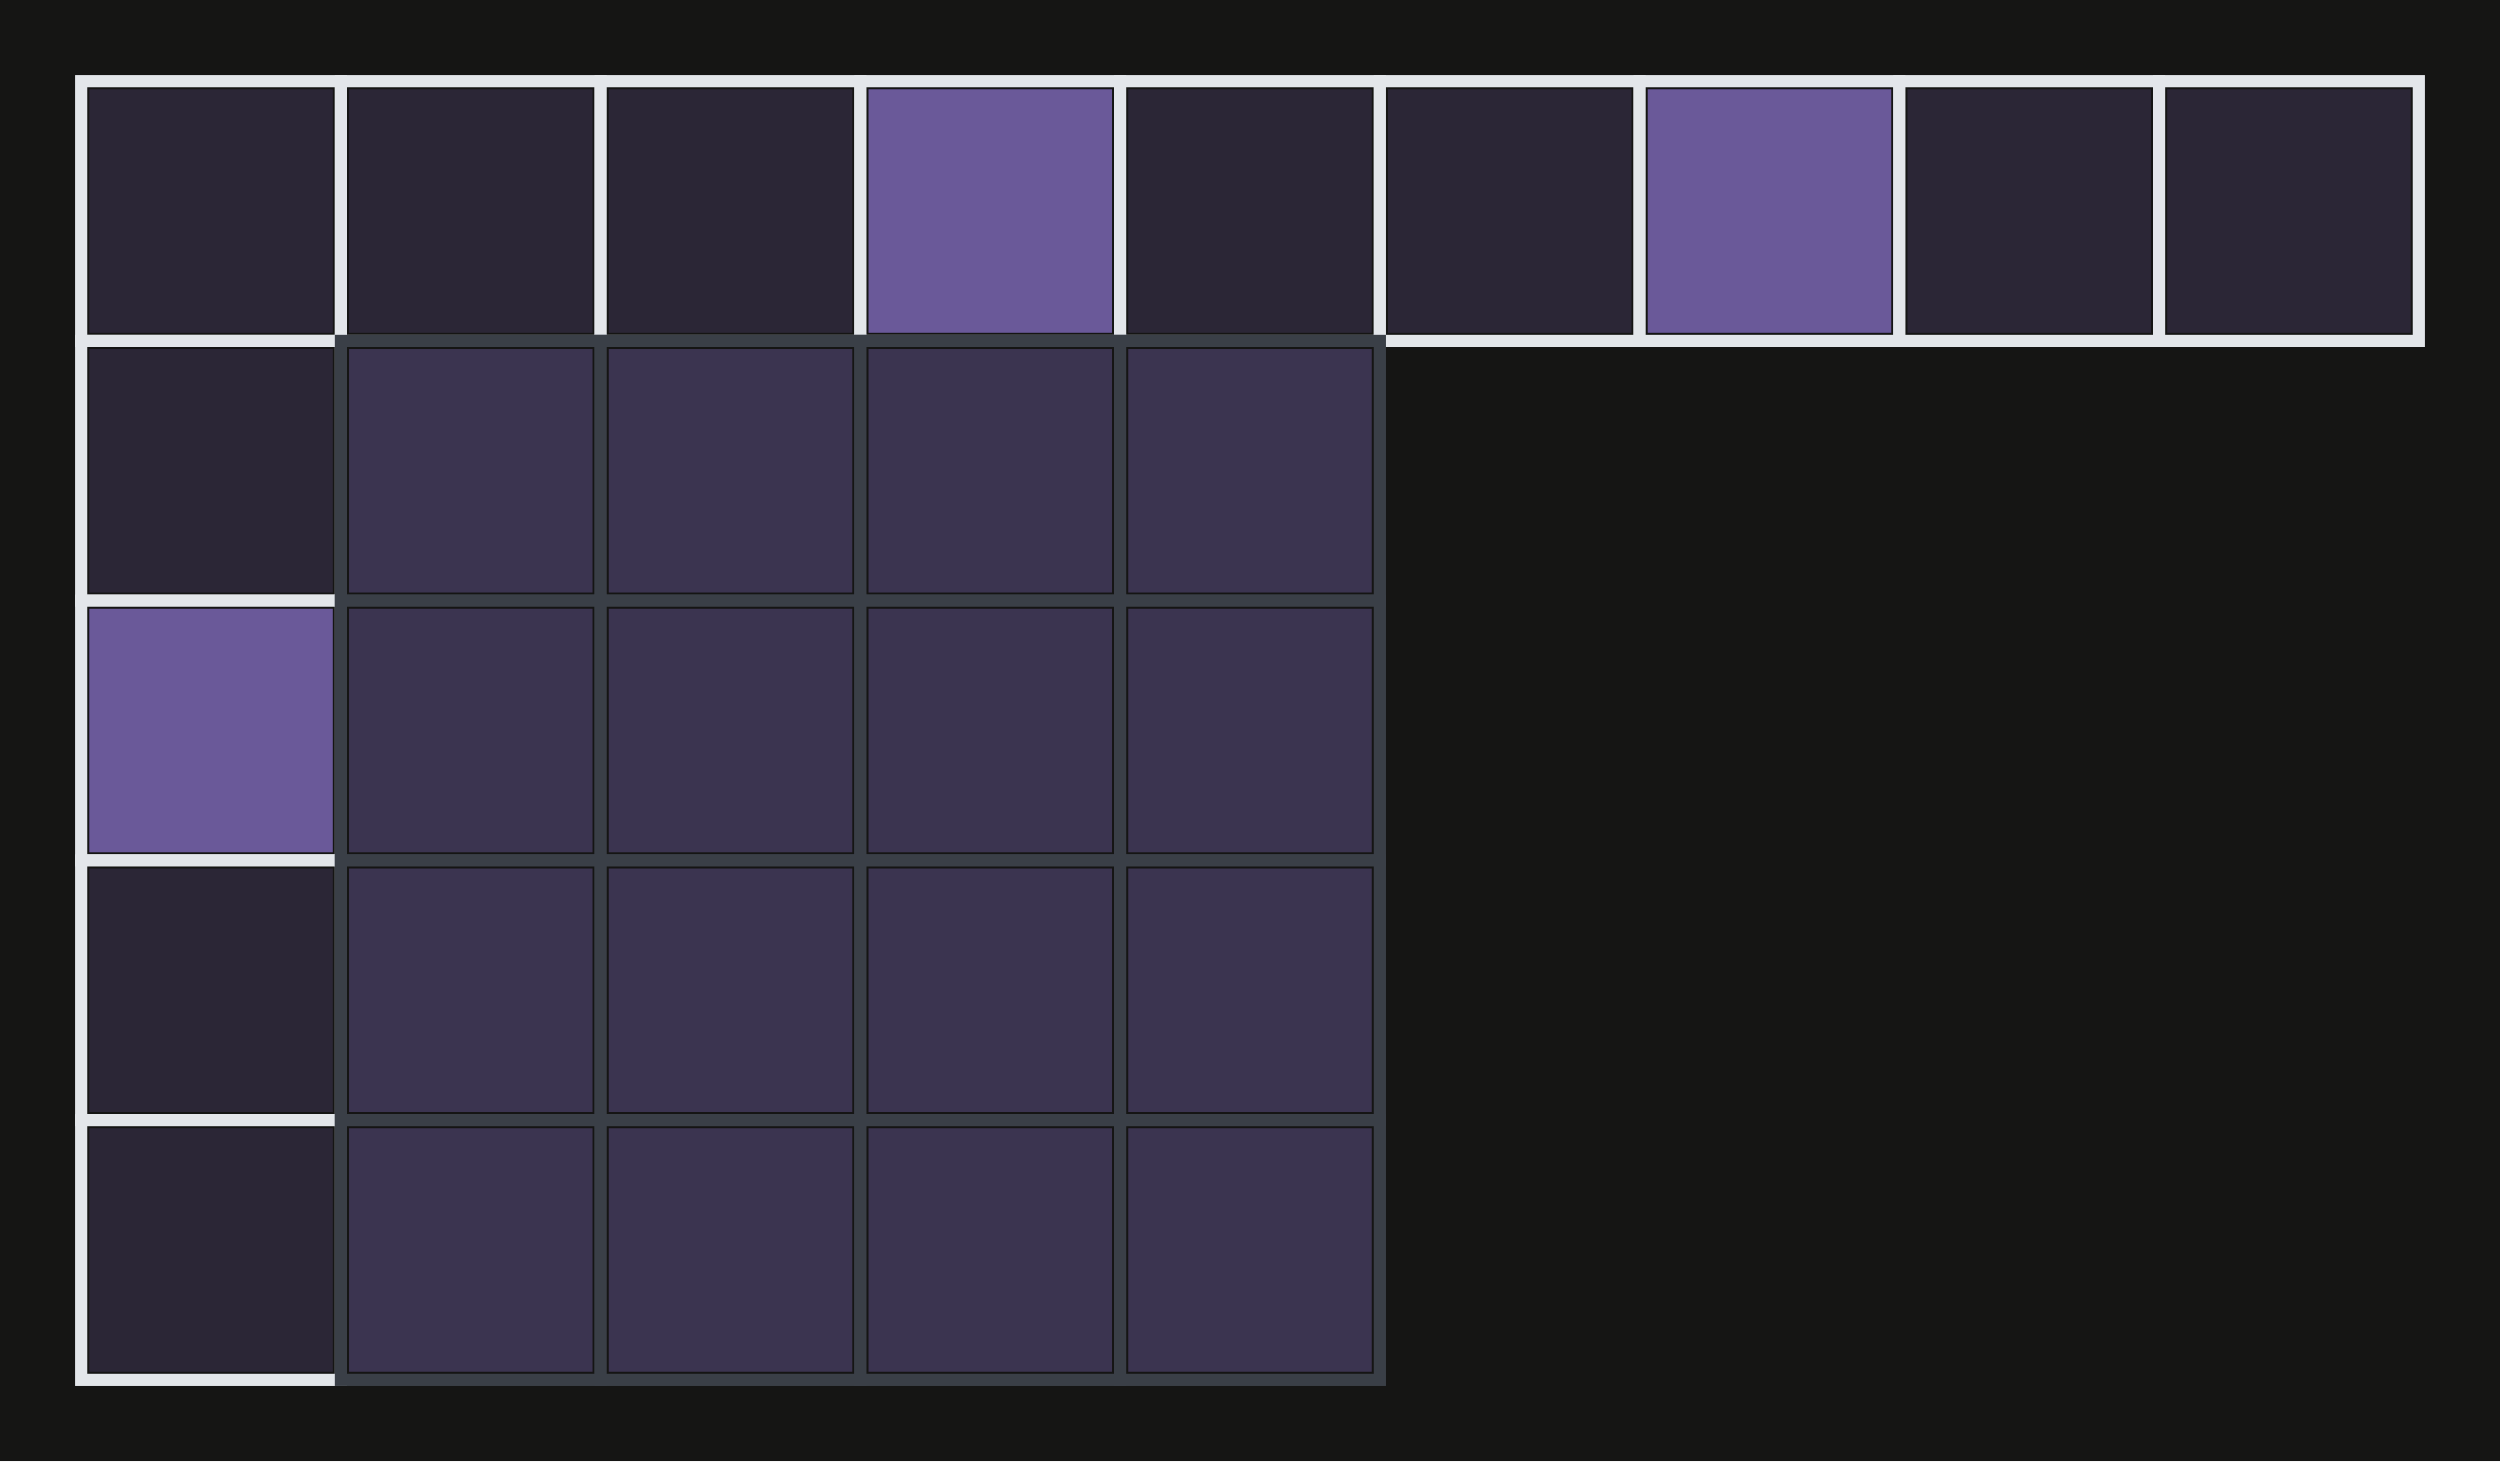
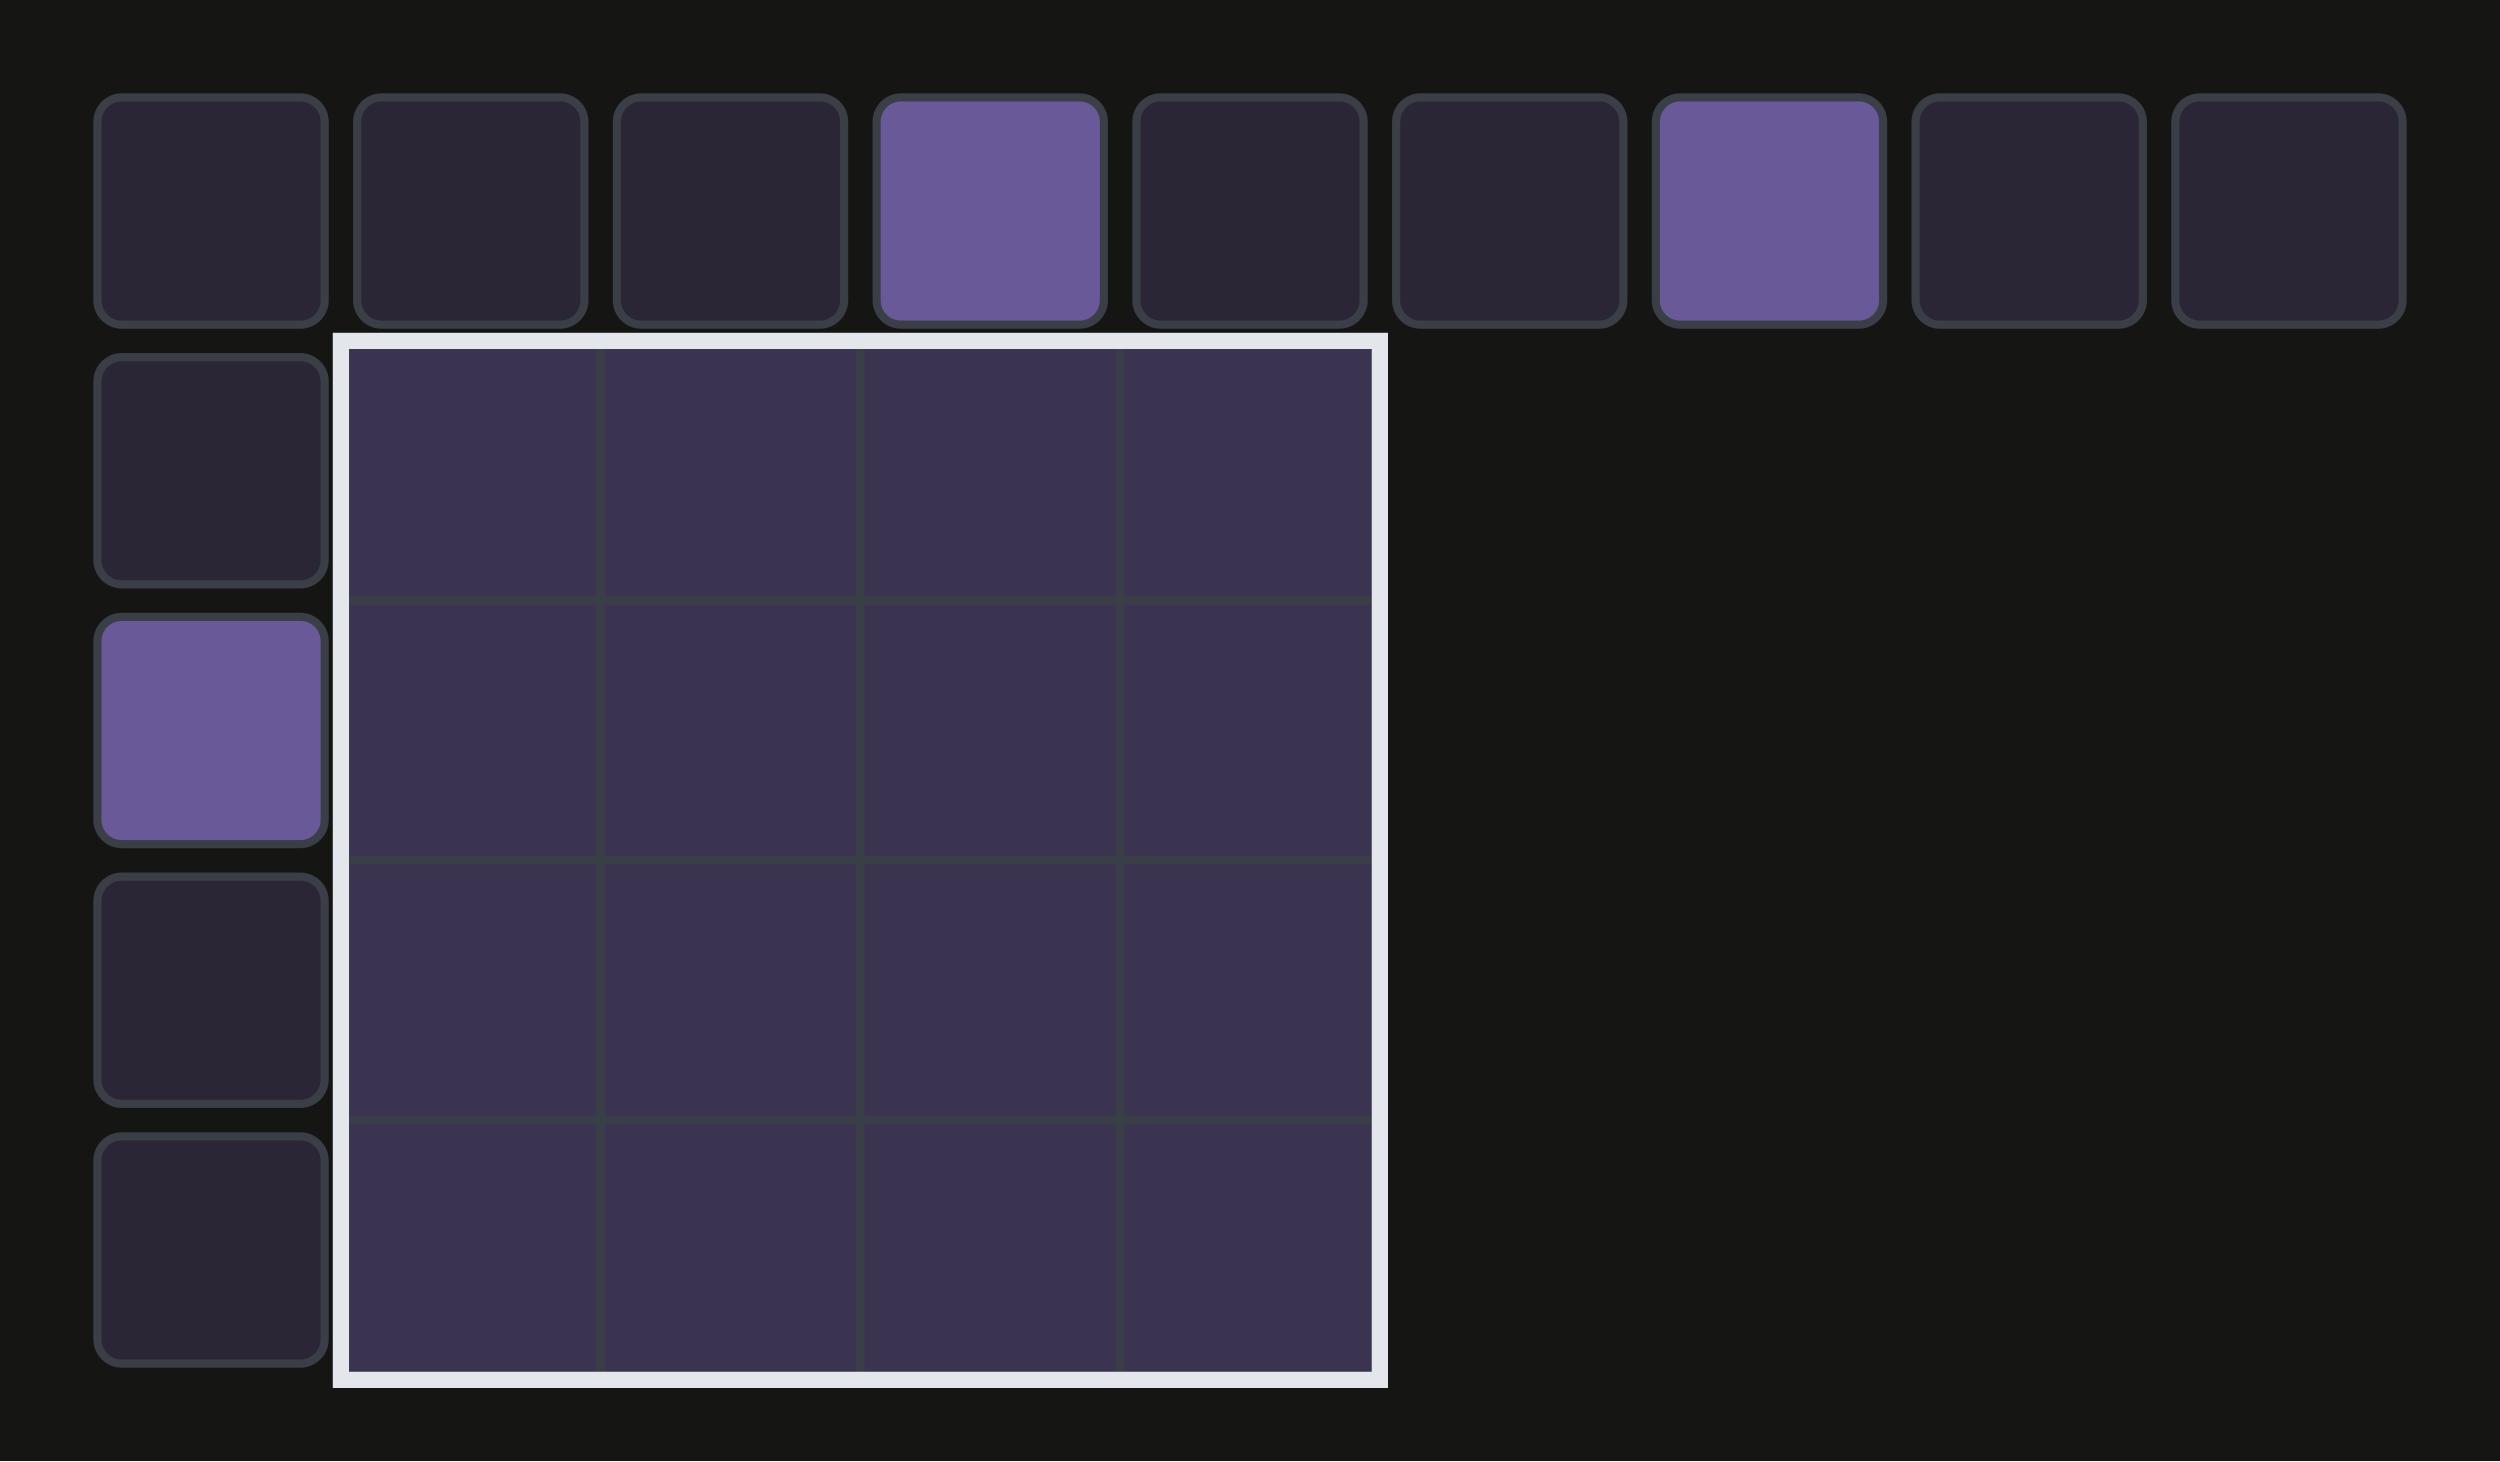
<svg xmlns="http://www.w3.org/2000/svg" viewBox="0 0 308 180" width="308" height="180">
  <rect width="308" height="180" fill="#151514" />
-   <rect x="10" y="10" width="32" height="32" fill="#151514" stroke="#e3e6ea" stroke-width="1.5" />
-   <rect x="11" y="11" width="30" height="30" fill="#a78bfa" fill-opacity="0.15" />
-   <rect x="42" y="10" width="32" height="32" fill="#151514" stroke="#e3e6ea" stroke-width="1.5" />
-   <rect x="43" y="11" width="30" height="30" fill="#a78bfa" fill-opacity="0.15" />
-   <rect x="74" y="10" width="32" height="32" fill="#151514" stroke="#e3e6ea" stroke-width="1.5" />
-   <rect x="75" y="11" width="30" height="30" fill="#a78bfa" fill-opacity="0.15" />
-   <rect x="106" y="10" width="32" height="32" fill="#151514" stroke="#e3e6ea" stroke-width="1.5" />
-   <rect x="107" y="11" width="30" height="30" fill="#a78bfa" fill-opacity="0.58" />
-   <rect x="138" y="10" width="32" height="32" fill="#151514" stroke="#e3e6ea" stroke-width="1.5" />
-   <rect x="139" y="11" width="30" height="30" fill="#a78bfa" fill-opacity="0.15" />
-   <rect x="170" y="10" width="32" height="32" fill="#151514" stroke="#e3e6ea" stroke-width="1.5" />
-   <rect x="171" y="11" width="30" height="30" fill="#a78bfa" fill-opacity="0.15" />
-   <rect x="202" y="10" width="32" height="32" fill="#151514" stroke="#e3e6ea" stroke-width="1.5" />
-   <rect x="203" y="11" width="30" height="30" fill="#a78bfa" fill-opacity="0.58" />
-   <rect x="234" y="10" width="32" height="32" fill="#151514" stroke="#e3e6ea" stroke-width="1.5" />
-   <rect x="235" y="11" width="30" height="30" fill="#a78bfa" fill-opacity="0.15" />
-   <rect x="266" y="10" width="32" height="32" fill="#151514" stroke="#e3e6ea" stroke-width="1.5" />
-   <rect x="267" y="11" width="30" height="30" fill="#a78bfa" fill-opacity="0.15" />
-   <rect x="10" y="42" width="32" height="32" fill="#151514" stroke="#e3e6ea" stroke-width="1.5" />
-   <rect x="11" y="43" width="30" height="30" fill="#a78bfa" fill-opacity="0.15" />
-   <rect x="10" y="74" width="32" height="32" fill="#151514" stroke="#e3e6ea" stroke-width="1.5" />
-   <rect x="11" y="75" width="30" height="30" fill="#a78bfa" fill-opacity="0.58" />
-   <rect x="10" y="106" width="32" height="32" fill="#151514" stroke="#e3e6ea" stroke-width="1.5" />
-   <rect x="11" y="107" width="30" height="30" fill="#a78bfa" fill-opacity="0.15" />
-   <rect x="10" y="138" width="32" height="32" fill="#151514" stroke="#e3e6ea" stroke-width="1.5" />
-   <rect x="11" y="139" width="30" height="30" fill="#a78bfa" fill-opacity="0.15" />
-   <rect x="42" y="42" width="32" height="32" fill="#151514" stroke="#3a3f47" stroke-width="1.5" />
-   <rect x="43" y="43" width="30" height="30" fill="#a78bfa" fill-opacity="0.26" />
-   <rect x="74" y="42" width="32" height="32" fill="#151514" stroke="#3a3f47" stroke-width="1.5" />
-   <rect x="75" y="43" width="30" height="30" fill="#a78bfa" fill-opacity="0.26" />
-   <rect x="106" y="42" width="32" height="32" fill="#151514" stroke="#3a3f47" stroke-width="1.5" />
-   <rect x="107" y="43" width="30" height="30" fill="#a78bfa" fill-opacity="0.26" />
-   <rect x="138" y="42" width="32" height="32" fill="#151514" stroke="#3a3f47" stroke-width="1.5" />
-   <rect x="139" y="43" width="30" height="30" fill="#a78bfa" fill-opacity="0.26" />
-   <rect x="42" y="74" width="32" height="32" fill="#151514" stroke="#3a3f47" stroke-width="1.5" />
-   <rect x="43" y="75" width="30" height="30" fill="#a78bfa" fill-opacity="0.26" />
-   <rect x="74" y="74" width="32" height="32" fill="#151514" stroke="#3a3f47" stroke-width="1.5" />
-   <rect x="75" y="75" width="30" height="30" fill="#a78bfa" fill-opacity="0.26" />
-   <rect x="106" y="74" width="32" height="32" fill="#151514" stroke="#3a3f47" stroke-width="1.5" />
-   <rect x="107" y="75" width="30" height="30" fill="#a78bfa" fill-opacity="0.26" />
-   <rect x="138" y="74" width="32" height="32" fill="#151514" stroke="#3a3f47" stroke-width="1.5" />
-   <rect x="139" y="75" width="30" height="30" fill="#a78bfa" fill-opacity="0.26" />
-   <rect x="42" y="106" width="32" height="32" fill="#151514" stroke="#3a3f47" stroke-width="1.5" />
-   <rect x="43" y="107" width="30" height="30" fill="#a78bfa" fill-opacity="0.26" />
-   <rect x="74" y="106" width="32" height="32" fill="#151514" stroke="#3a3f47" stroke-width="1.5" />
-   <rect x="75" y="107" width="30" height="30" fill="#a78bfa" fill-opacity="0.26" />
-   <rect x="106" y="106" width="32" height="32" fill="#151514" stroke="#3a3f47" stroke-width="1.5" />
-   <rect x="107" y="107" width="30" height="30" fill="#a78bfa" fill-opacity="0.26" />
-   <rect x="138" y="106" width="32" height="32" fill="#151514" stroke="#3a3f47" stroke-width="1.5" />
-   <rect x="139" y="107" width="30" height="30" fill="#a78bfa" fill-opacity="0.26" />
-   <rect x="42" y="138" width="32" height="32" fill="#151514" stroke="#3a3f47" stroke-width="1.5" />
-   <rect x="43" y="139" width="30" height="30" fill="#a78bfa" fill-opacity="0.26" />
-   <rect x="74" y="138" width="32" height="32" fill="#151514" stroke="#3a3f47" stroke-width="1.5" />
-   <rect x="75" y="139" width="30" height="30" fill="#a78bfa" fill-opacity="0.26" />
-   <rect x="106" y="138" width="32" height="32" fill="#151514" stroke="#3a3f47" stroke-width="1.5" />
-   <rect x="107" y="139" width="30" height="30" fill="#a78bfa" fill-opacity="0.26" />
-   <rect x="138" y="138" width="32" height="32" fill="#151514" stroke="#3a3f47" stroke-width="1.5" />
-   <rect x="139" y="139" width="30" height="30" fill="#a78bfa" fill-opacity="0.26" />
+   <rect x="12" y="12" width="28" height="28" rx="3" fill="#151514" />
+   <rect x="12" y="12" width="28" height="28" rx="3" fill="#a78bfa" fill-opacity="0.15" stroke="#3a3f47" stroke-width="1" />
+   <rect x="44" y="12" width="28" height="28" rx="3" fill="#151514" />
+   <rect x="44" y="12" width="28" height="28" rx="3" fill="#a78bfa" fill-opacity="0.15" stroke="#3a3f47" stroke-width="1" />
+   <rect x="76" y="12" width="28" height="28" rx="3" fill="#151514" />
+   <rect x="76" y="12" width="28" height="28" rx="3" fill="#a78bfa" fill-opacity="0.15" stroke="#3a3f47" stroke-width="1" />
+   <rect x="108" y="12" width="28" height="28" rx="3" fill="#151514" />
+   <rect x="108" y="12" width="28" height="28" rx="3" fill="#a78bfa" fill-opacity="0.58" stroke="#3a3f47" stroke-width="1" />
+   <rect x="140" y="12" width="28" height="28" rx="3" fill="#151514" />
+   <rect x="140" y="12" width="28" height="28" rx="3" fill="#a78bfa" fill-opacity="0.15" stroke="#3a3f47" stroke-width="1" />
+   <rect x="172" y="12" width="28" height="28" rx="3" fill="#151514" />
+   <rect x="172" y="12" width="28" height="28" rx="3" fill="#a78bfa" fill-opacity="0.15" stroke="#3a3f47" stroke-width="1" />
+   <rect x="204" y="12" width="28" height="28" rx="3" fill="#151514" />
+   <rect x="204" y="12" width="28" height="28" rx="3" fill="#a78bfa" fill-opacity="0.58" stroke="#3a3f47" stroke-width="1" />
+   <rect x="236" y="12" width="28" height="28" rx="3" fill="#151514" />
+   <rect x="236" y="12" width="28" height="28" rx="3" fill="#a78bfa" fill-opacity="0.15" stroke="#3a3f47" stroke-width="1" />
+   <rect x="268" y="12" width="28" height="28" rx="3" fill="#151514" />
+   <rect x="268" y="12" width="28" height="28" rx="3" fill="#a78bfa" fill-opacity="0.15" stroke="#3a3f47" stroke-width="1" />
+   <rect x="12" y="44" width="28" height="28" rx="3" fill="#151514" />
+   <rect x="12" y="44" width="28" height="28" rx="3" fill="#a78bfa" fill-opacity="0.15" stroke="#3a3f47" stroke-width="1" />
+   <rect x="12" y="76" width="28" height="28" rx="3" fill="#151514" />
+   <rect x="12" y="76" width="28" height="28" rx="3" fill="#a78bfa" fill-opacity="0.58" stroke="#3a3f47" stroke-width="1" />
+   <rect x="12" y="108" width="28" height="28" rx="3" fill="#151514" />
+   <rect x="12" y="108" width="28" height="28" rx="3" fill="#a78bfa" fill-opacity="0.15" stroke="#3a3f47" stroke-width="1" />
+   <rect x="12" y="140" width="28" height="28" rx="3" fill="#151514" />
+   <rect x="12" y="140" width="28" height="28" rx="3" fill="#a78bfa" fill-opacity="0.15" stroke="#3a3f47" stroke-width="1" />
+   <rect x="42" y="42" width="32" height="32" rx="0" fill="#151514" />
+   <rect x="42" y="42" width="32" height="32" rx="0" fill="#a78bfa" fill-opacity="0.26" stroke="#3a3f47" stroke-width="1" />
+   <rect x="74" y="42" width="32" height="32" rx="0" fill="#151514" />
+   <rect x="74" y="42" width="32" height="32" rx="0" fill="#a78bfa" fill-opacity="0.26" stroke="#3a3f47" stroke-width="1" />
+   <rect x="106" y="42" width="32" height="32" rx="0" fill="#151514" />
+   <rect x="106" y="42" width="32" height="32" rx="0" fill="#a78bfa" fill-opacity="0.26" stroke="#3a3f47" stroke-width="1" />
+   <rect x="138" y="42" width="32" height="32" rx="0" fill="#151514" />
+   <rect x="138" y="42" width="32" height="32" rx="0" fill="#a78bfa" fill-opacity="0.26" stroke="#3a3f47" stroke-width="1" />
+   <rect x="42" y="74" width="32" height="32" rx="0" fill="#151514" />
+   <rect x="42" y="74" width="32" height="32" rx="0" fill="#a78bfa" fill-opacity="0.26" stroke="#3a3f47" stroke-width="1" />
+   <rect x="74" y="74" width="32" height="32" rx="0" fill="#151514" />
+   <rect x="74" y="74" width="32" height="32" rx="0" fill="#a78bfa" fill-opacity="0.26" stroke="#3a3f47" stroke-width="1" />
+   <rect x="106" y="74" width="32" height="32" rx="0" fill="#151514" />
+   <rect x="106" y="74" width="32" height="32" rx="0" fill="#a78bfa" fill-opacity="0.26" stroke="#3a3f47" stroke-width="1" />
+   <rect x="138" y="74" width="32" height="32" rx="0" fill="#151514" />
+   <rect x="138" y="74" width="32" height="32" rx="0" fill="#a78bfa" fill-opacity="0.26" stroke="#3a3f47" stroke-width="1" />
+   <rect x="42" y="106" width="32" height="32" rx="0" fill="#151514" />
+   <rect x="42" y="106" width="32" height="32" rx="0" fill="#a78bfa" fill-opacity="0.26" stroke="#3a3f47" stroke-width="1" />
+   <rect x="74" y="106" width="32" height="32" rx="0" fill="#151514" />
+   <rect x="74" y="106" width="32" height="32" rx="0" fill="#a78bfa" fill-opacity="0.26" stroke="#3a3f47" stroke-width="1" />
+   <rect x="106" y="106" width="32" height="32" rx="0" fill="#151514" />
+   <rect x="106" y="106" width="32" height="32" rx="0" fill="#a78bfa" fill-opacity="0.26" stroke="#3a3f47" stroke-width="1" />
+   <rect x="138" y="106" width="32" height="32" rx="0" fill="#151514" />
+   <rect x="138" y="106" width="32" height="32" rx="0" fill="#a78bfa" fill-opacity="0.26" stroke="#3a3f47" stroke-width="1" />
+   <rect x="42" y="138" width="32" height="32" rx="0" fill="#151514" />
+   <rect x="42" y="138" width="32" height="32" rx="0" fill="#a78bfa" fill-opacity="0.26" stroke="#3a3f47" stroke-width="1" />
+   <rect x="74" y="138" width="32" height="32" rx="0" fill="#151514" />
+   <rect x="74" y="138" width="32" height="32" rx="0" fill="#a78bfa" fill-opacity="0.26" stroke="#3a3f47" stroke-width="1" />
+   <rect x="106" y="138" width="32" height="32" rx="0" fill="#151514" />
+   <rect x="106" y="138" width="32" height="32" rx="0" fill="#a78bfa" fill-opacity="0.26" stroke="#3a3f47" stroke-width="1" />
+   <rect x="138" y="138" width="32" height="32" rx="0" fill="#151514" />
+   <rect x="138" y="138" width="32" height="32" rx="0" fill="#a78bfa" fill-opacity="0.26" stroke="#3a3f47" stroke-width="1" />
+   <rect x="42" y="42" width="128" height="128" fill="none" stroke="#e3e6ea" stroke-width="2" />
</svg>
